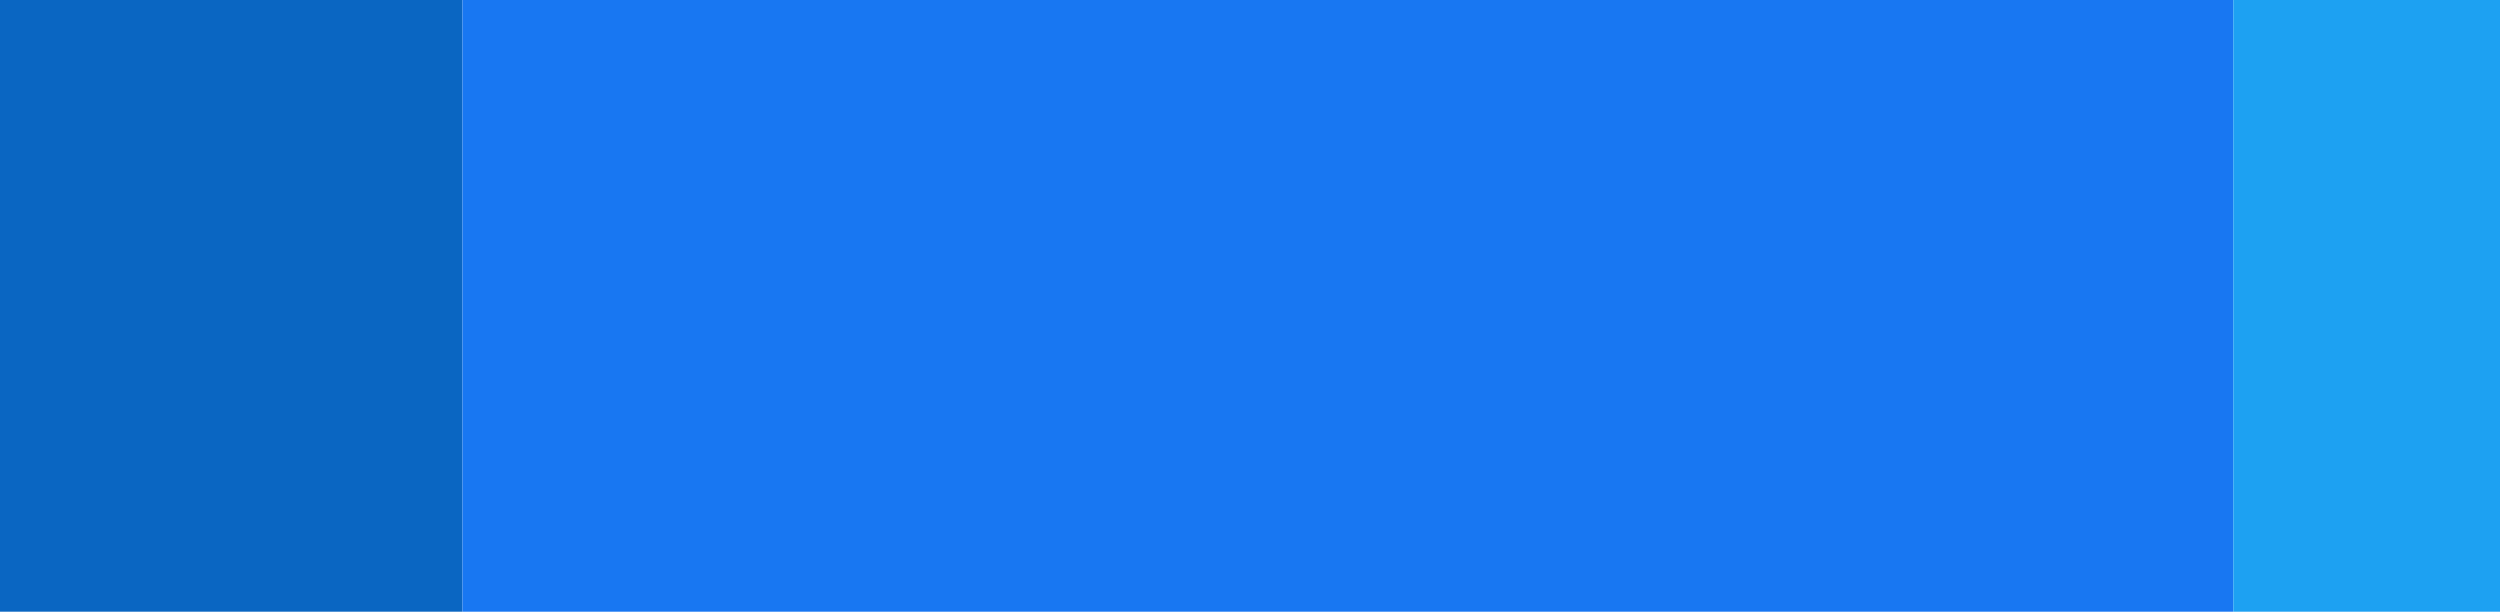
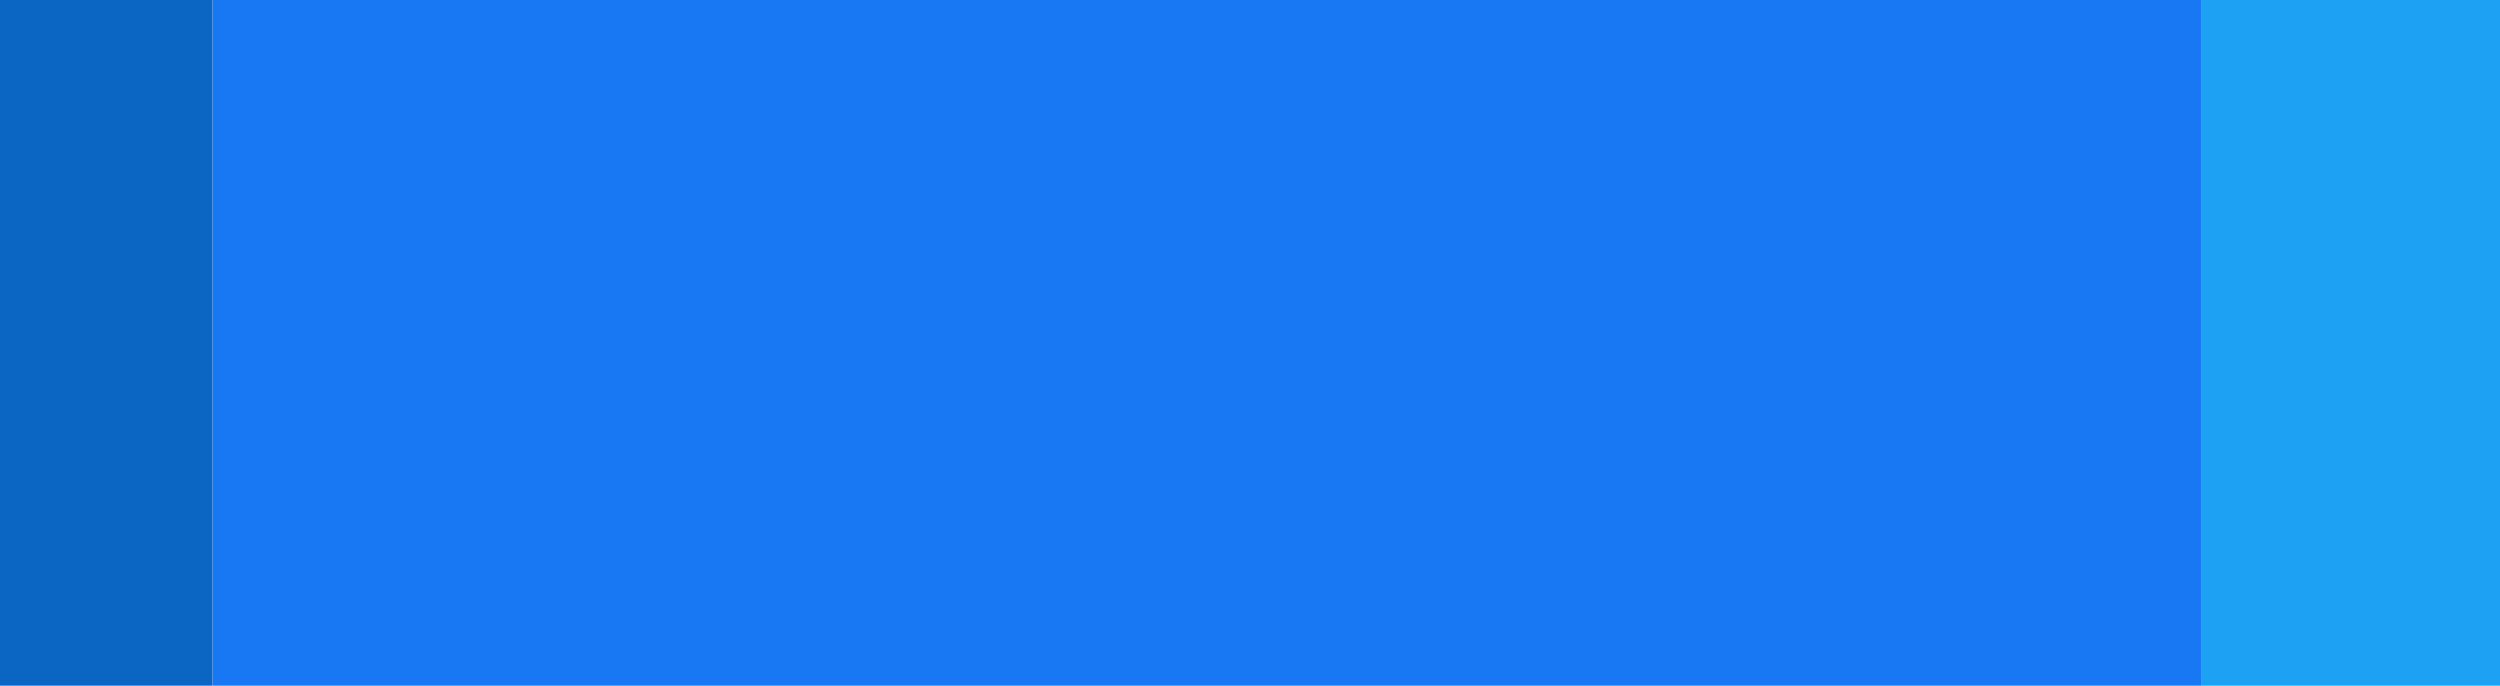
- <svg xmlns="http://www.w3.org/2000/svg" viewBox="0 0 4087 1000" preserveAspectRatio="none">
-   <rect fill="#0a66c2" x="0" y="0" height="1000" width="756" />
-   <rect fill="#1877f2" x="756" y="0" height="1000" width="2895" />
-   <rect fill="#1da1f2" x="3651" y="0" height="1000" width="436" />
+ <svg xmlns="http://www.w3.org/2000/svg" viewBox="0 0 3646 1000" preserveAspectRatio="none">
+   <rect fill="#0a66c2" x="0" y="0" height="1000" width="310" />
+   <rect fill="#1877f2" x="310" y="0" height="1000" width="2900" />
+   <rect fill="#1da1f2" x="3210" y="0" height="1000" width="436" />
+   <rect fill="#2269ca" x="3646" y="0" height="1000" width="0" />
</svg>
